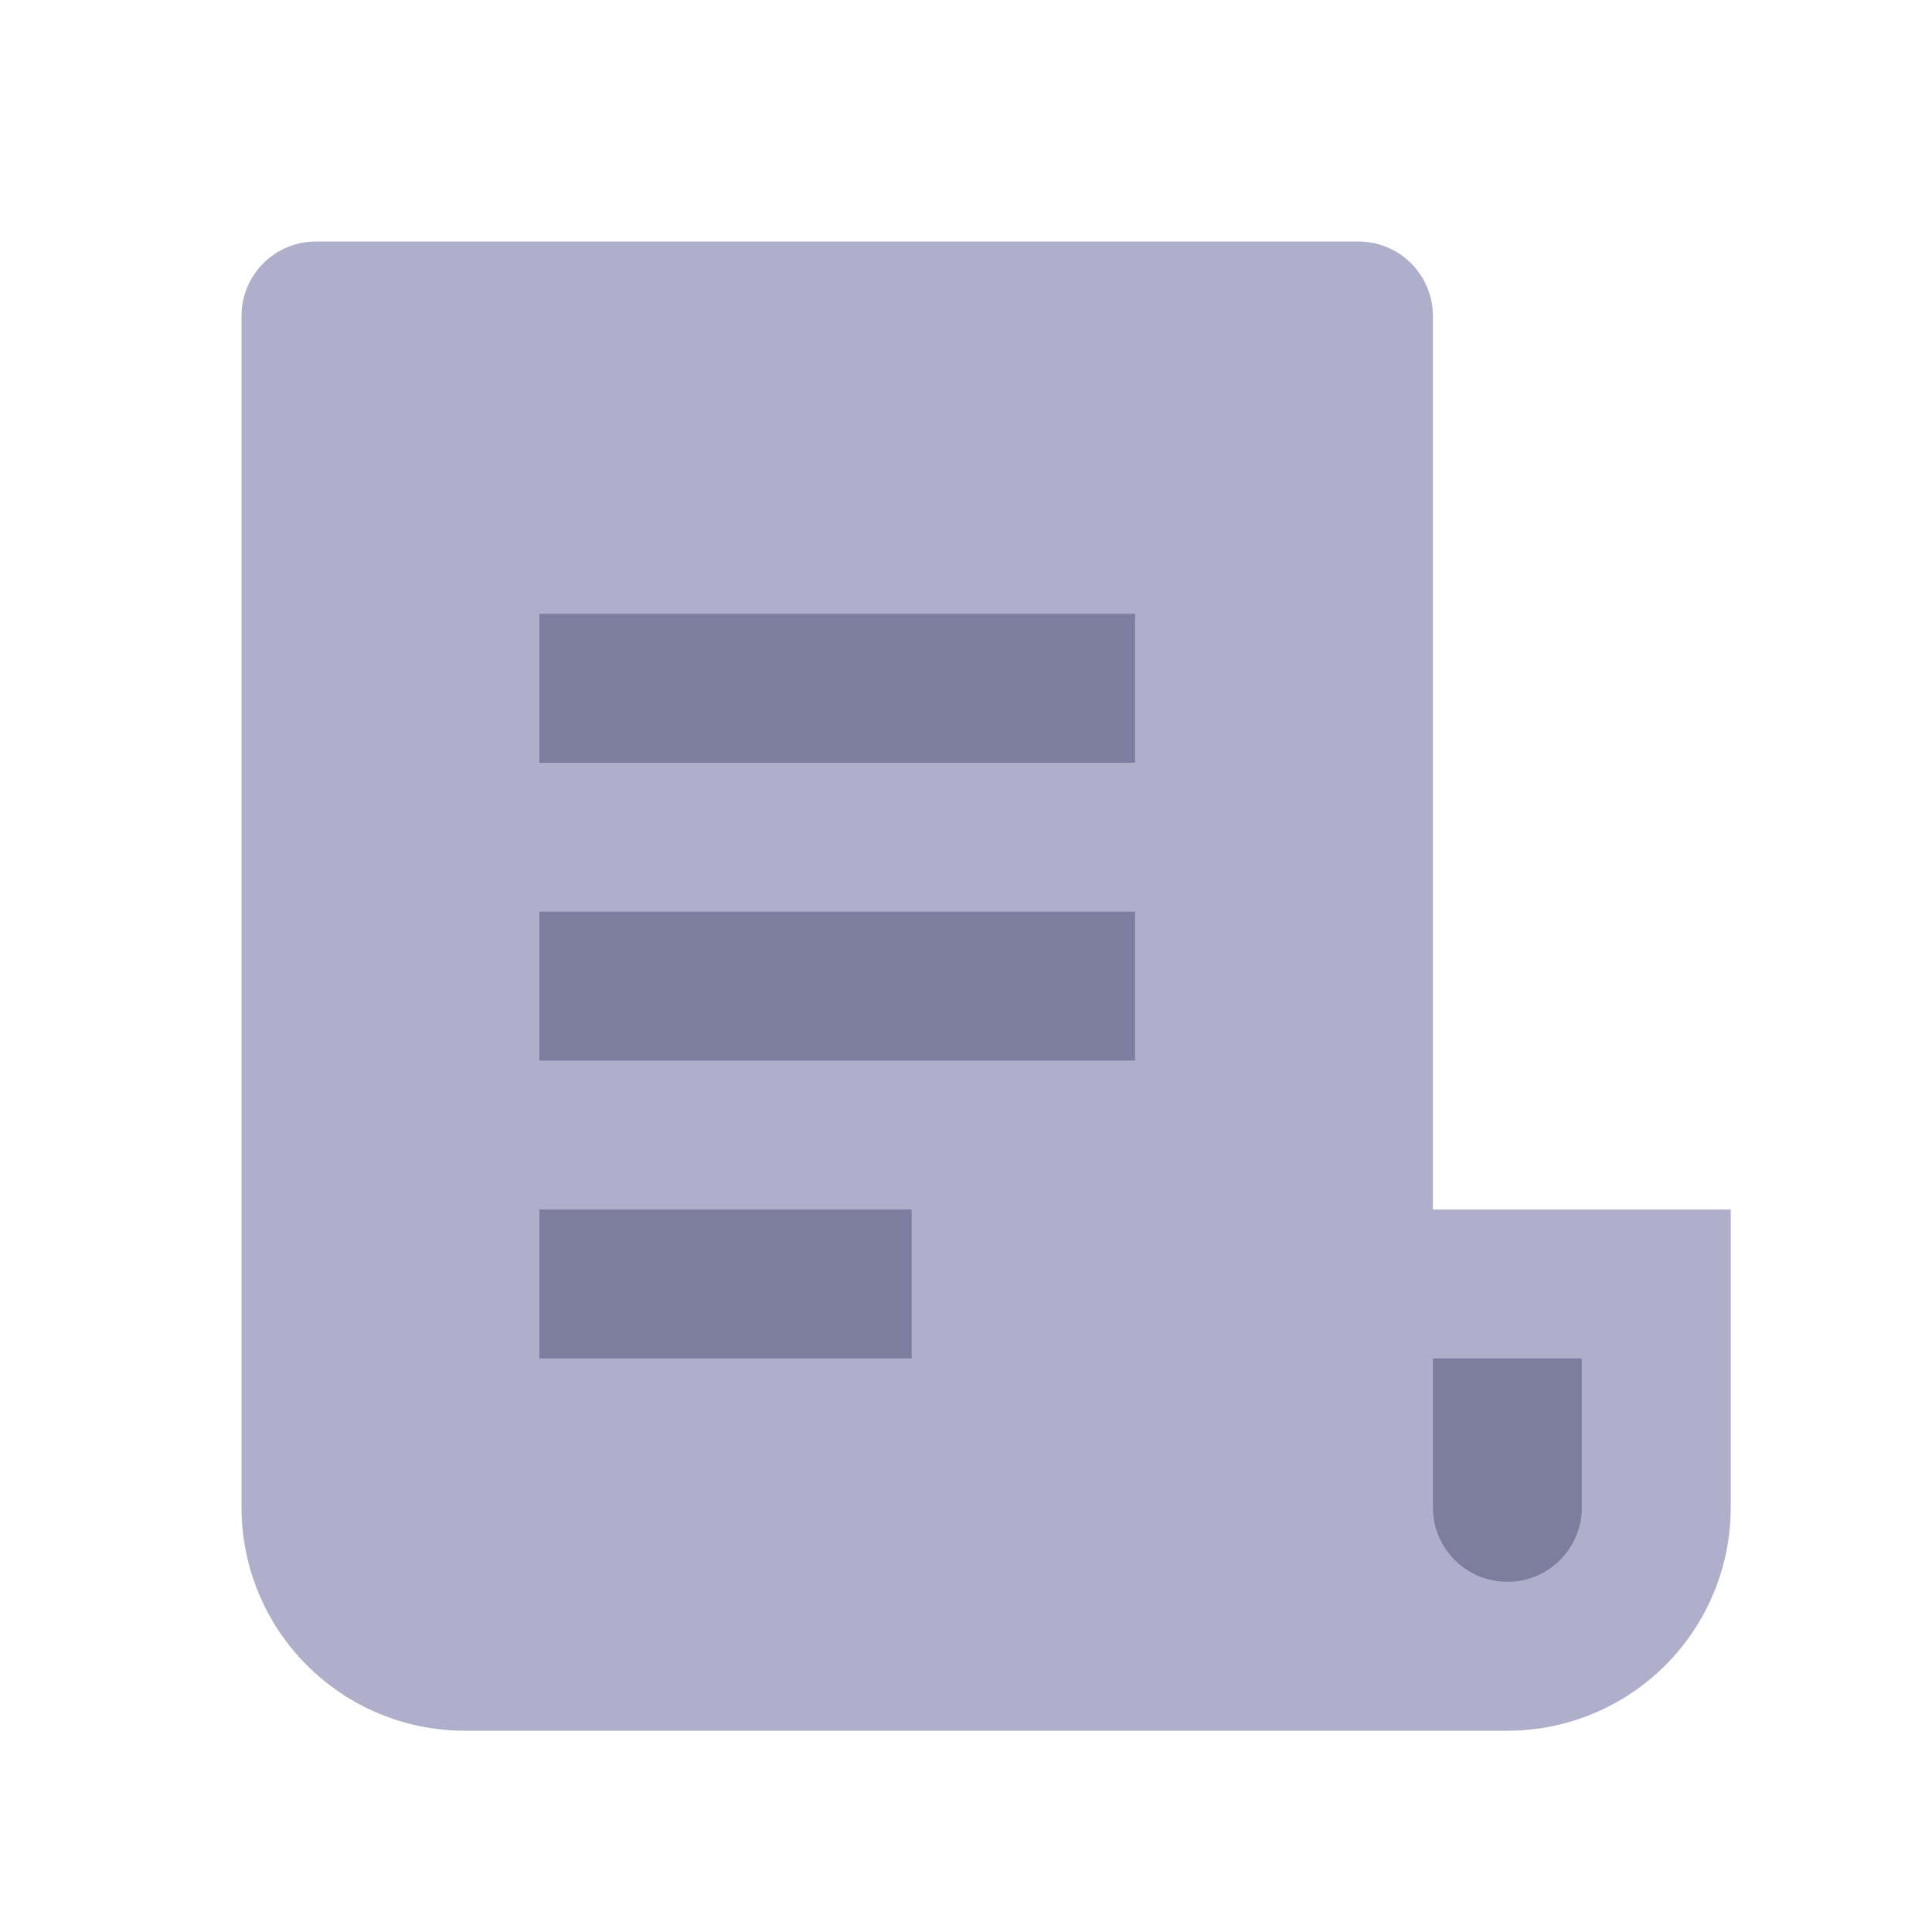
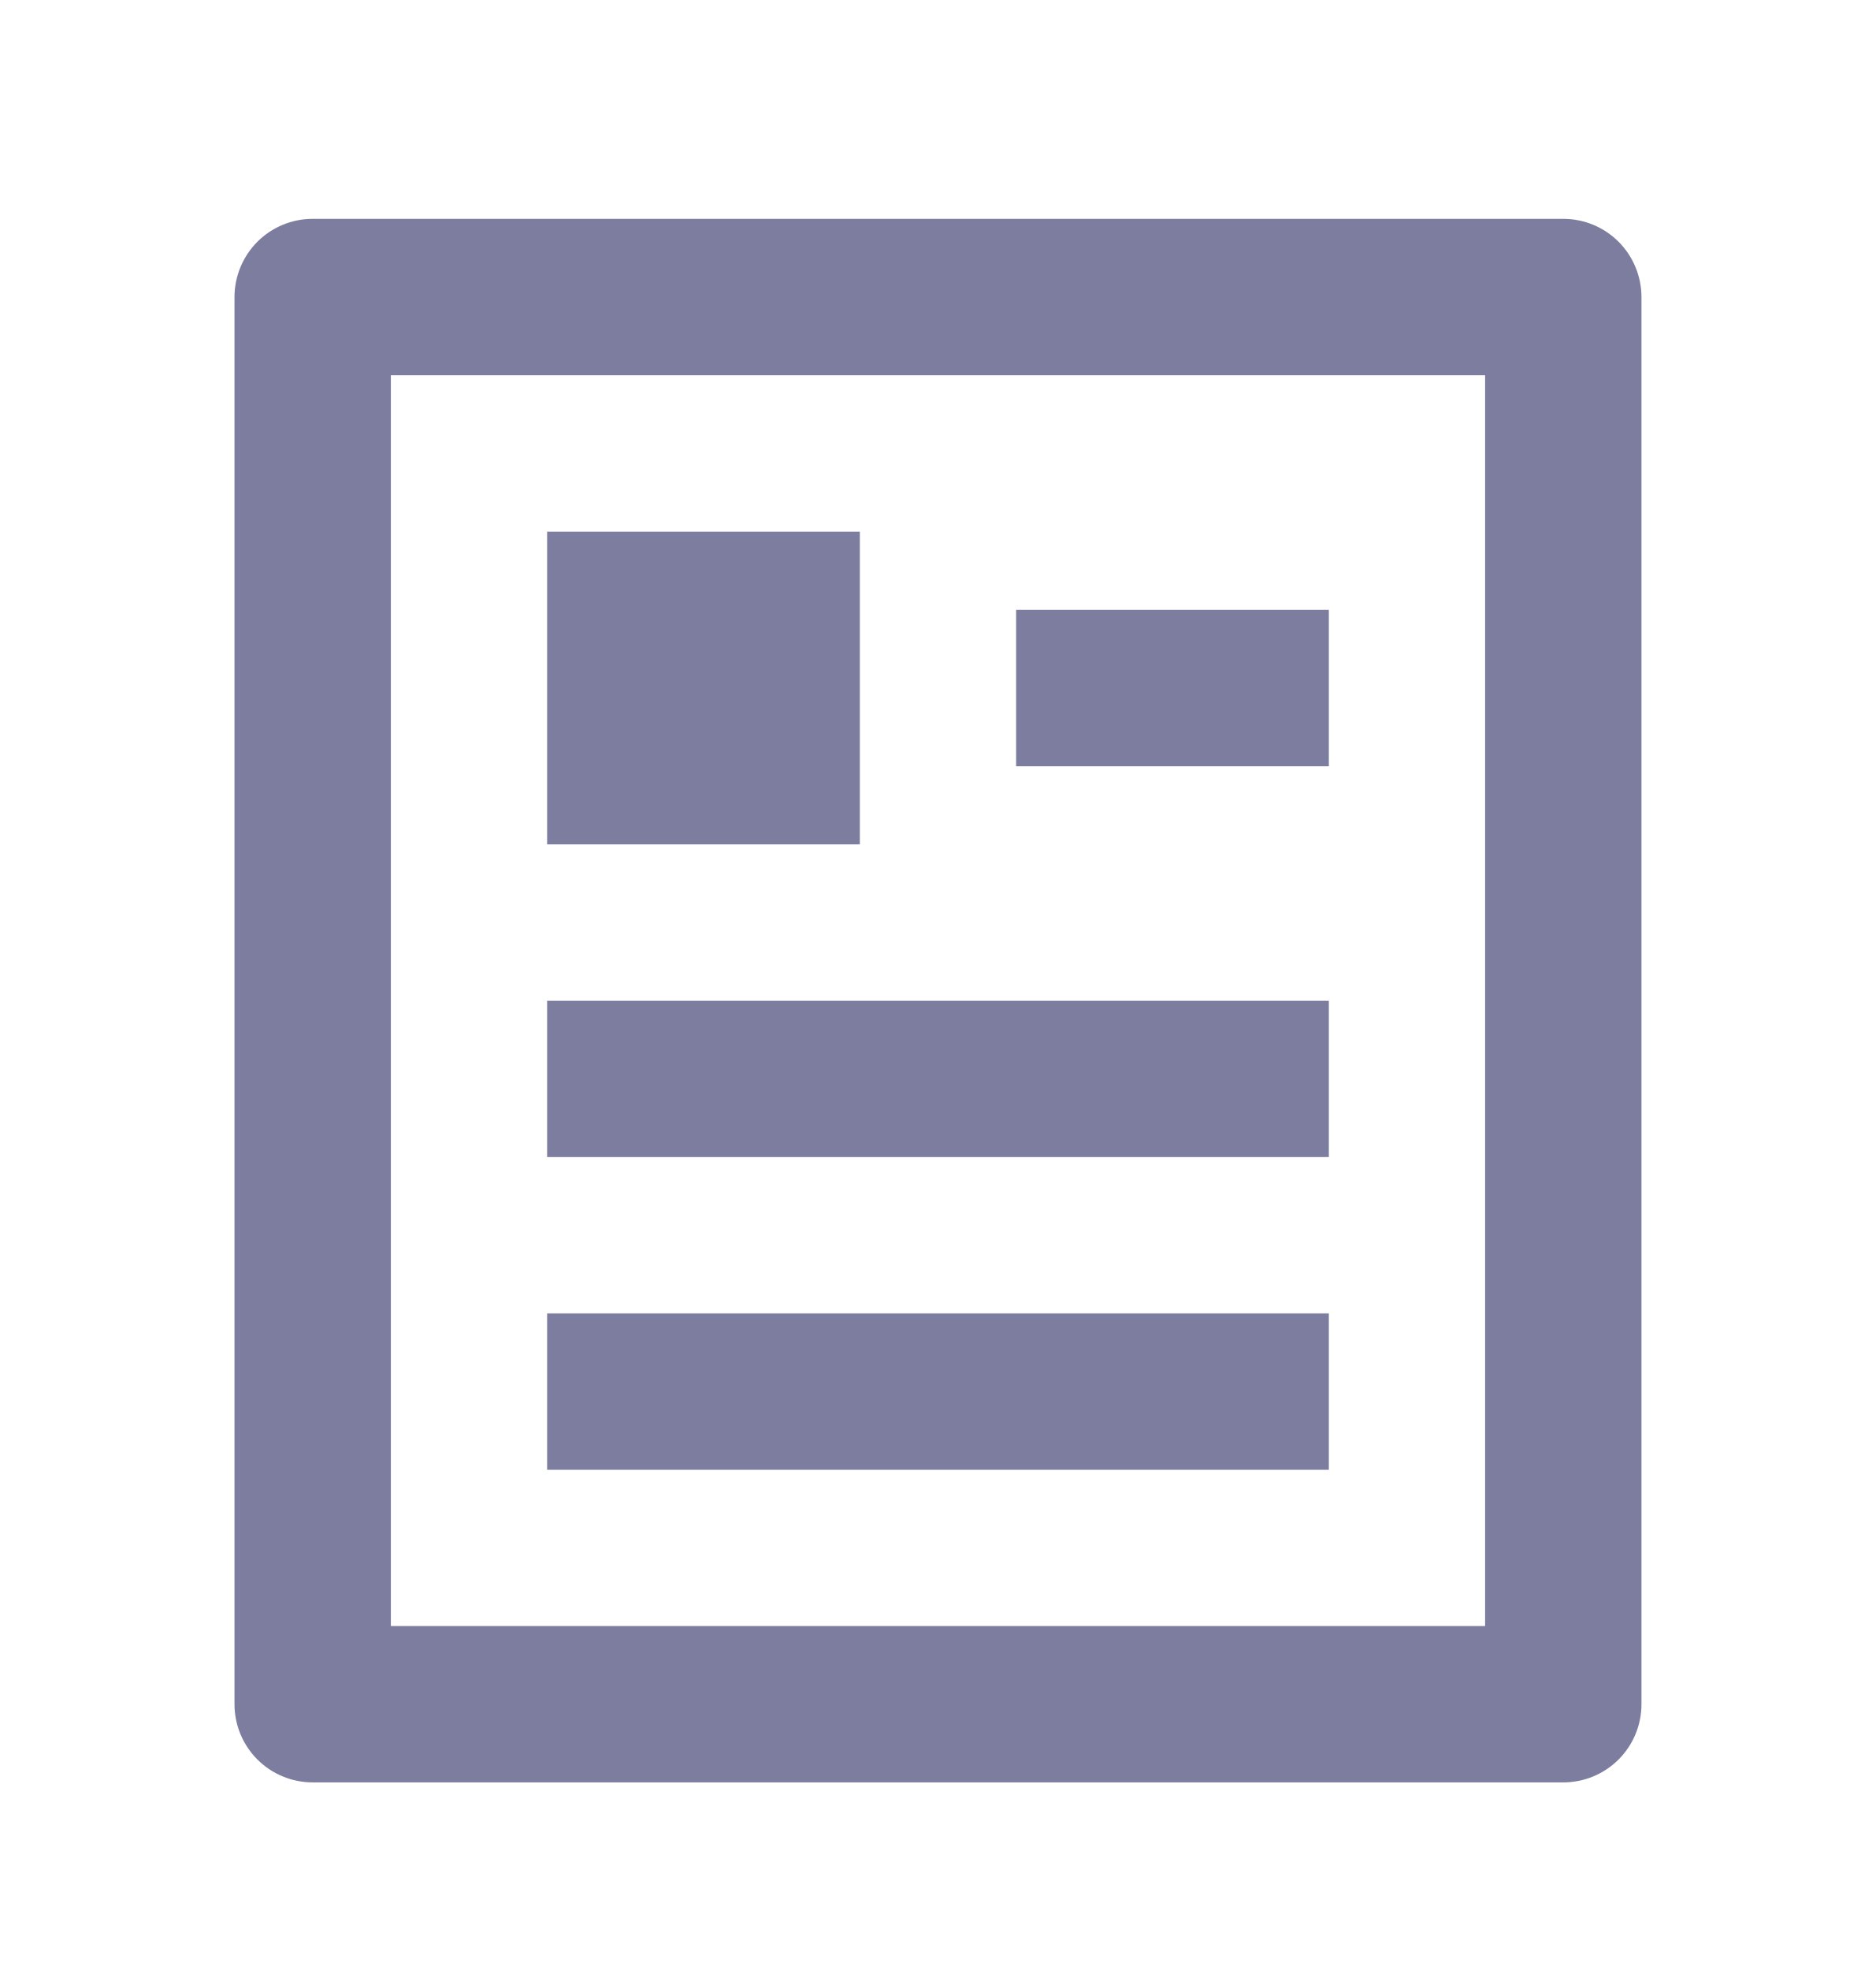
- <svg xmlns="http://www.w3.org/2000/svg" width="24" height="24" viewBox="0 0 24 24" fill="none">
-   <path d="M18.725 21.5H5.775C5.039 21.5 4.333 21.208 3.813 20.687C3.292 20.167 3 19.461 3 18.725V3.925C3 3.68 3.097 3.444 3.271 3.271C3.444 3.097 3.68 3 3.925 3H16.875C17.12 3 17.356 3.097 17.529 3.271C17.703 3.444 17.8 3.68 17.8 3.925V15.025H21.5V18.725C21.5 19.461 21.208 20.167 20.687 20.687C20.167 21.208 19.461 21.5 18.725 21.5Z" fill="#AFAFCC" />
-   <path d="M6.7 7.625V9.475H14.1V7.625H6.7ZM6.7 11.325V13.175H14.1V11.325H6.7ZM6.7 15.025V16.875H11.325V15.025H6.7Z" fill="#7D7DA0" />
-   <path d="M17.8 16.875V18.725C17.8 19.236 18.214 19.65 18.725 19.65C19.236 19.65 19.65 19.236 19.65 18.725V16.875H17.8Z" fill="#7D7DA0" />
+ <svg xmlns="http://www.w3.org/2000/svg" width="20" height="21" viewBox="0 0 20 21" fill="none">
+   <path d="M16.667 19H3.333C3.112 19 2.9 18.912 2.744 18.756C2.588 18.6 2.5 18.388 2.5 18.167V3.167C2.5 2.946 2.588 2.734 2.744 2.577C2.9 2.421 3.112 2.333 3.333 2.333H16.667C16.888 2.333 17.1 2.421 17.256 2.577C17.412 2.734 17.5 2.946 17.5 3.167V18.167C17.5 18.388 17.412 18.6 17.256 18.756C17.1 18.912 16.888 19 16.667 19ZM15.833 17.333V4H4.167V17.333H15.833ZM5.833 5.667H9.167V9H5.833V5.667ZM5.833 10.667H14.167V12.333H5.833V10.667ZM5.833 14H14.167V15.667H5.833V14ZM10.833 6.5H14.167V8.167H10.833V6.5Z" fill="#7D7DA0" />
</svg>
